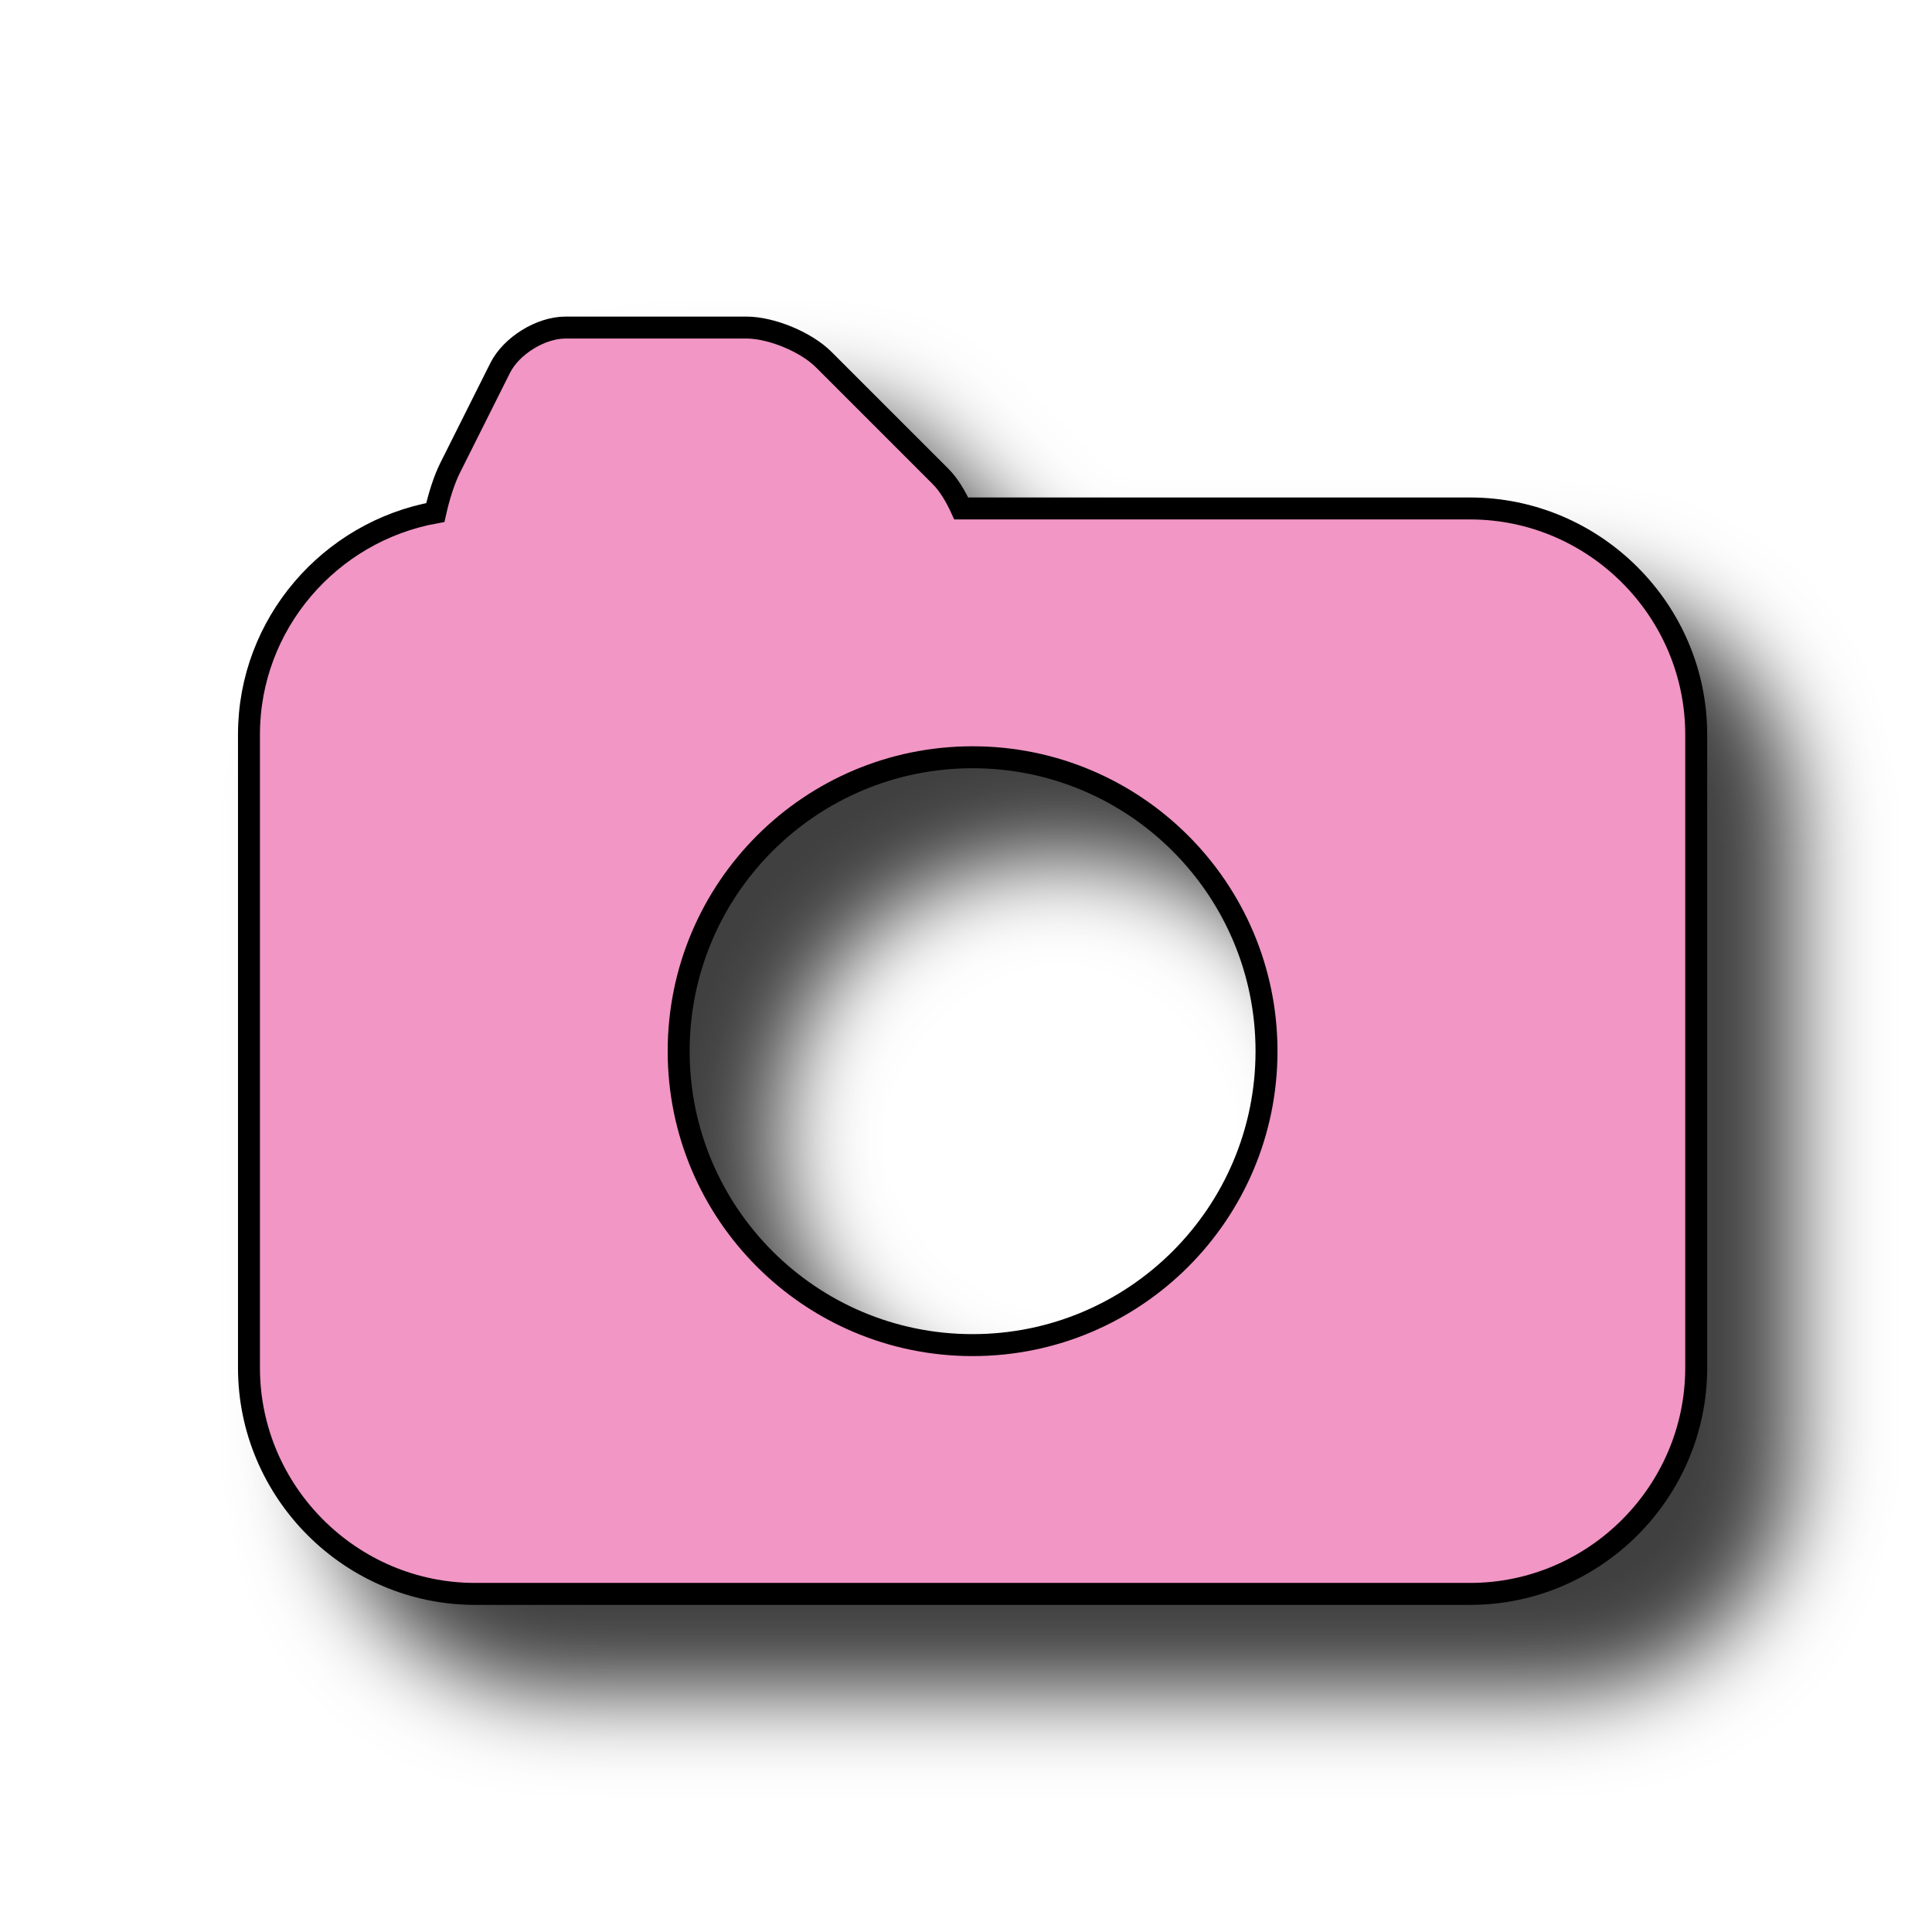
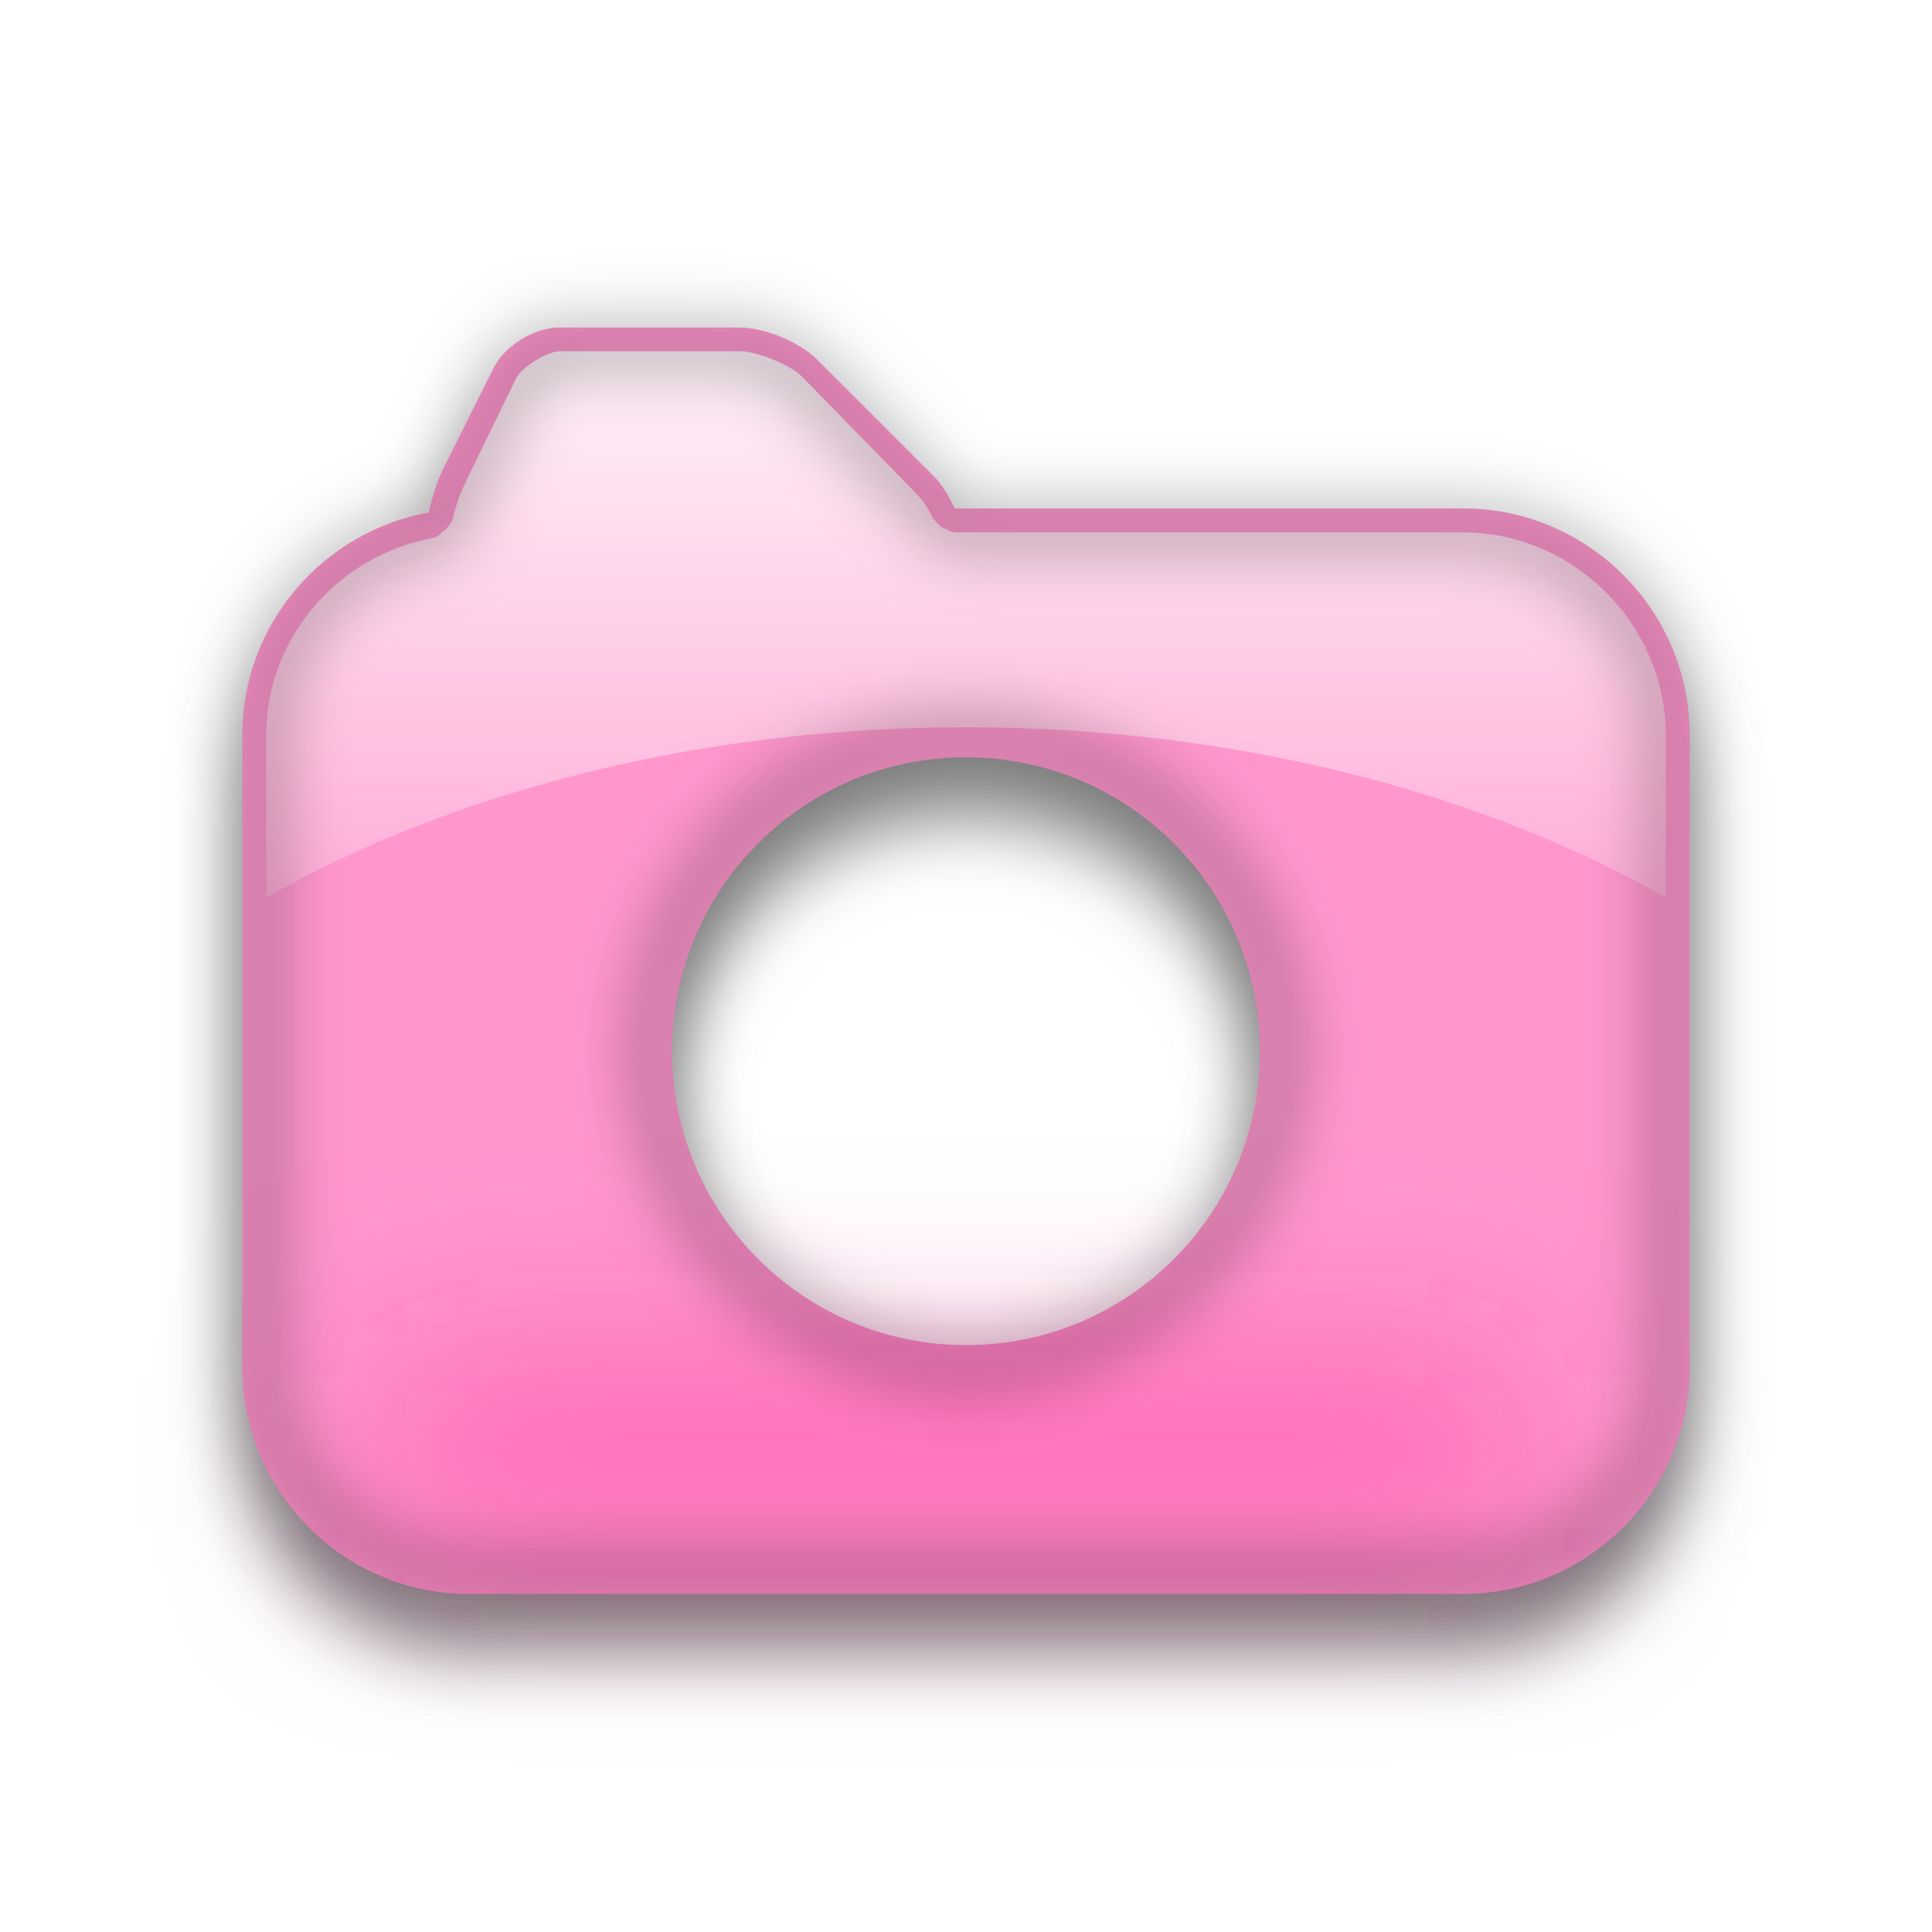
- <svg xmlns="http://www.w3.org/2000/svg" version="1.1" id="Layer_1" x="0px" y="0px" width="22" height="22" viewBox="0 0 22 22" enable-background="new 0 0 64 64" xml:space="preserve">
+ <svg xmlns="http://www.w3.org/2000/svg" xmlns:xlink="http://www.w3.org/1999/xlink" version="1.1" id="Layer_1" x="0px" y="0px" width="22" height="22" viewBox="0 0 22 22" enable-background="new 0 0 64 64" xml:space="preserve">
  <defs id="defs7">
+     <linearGradient id="linearGradient3593">
+       <stop style="stop-color:#ffffff;stop-opacity:1;" offset="0" id="stop3595" />
+       <stop style="stop-color:#ffffff;stop-opacity:0;" offset="1" id="stop3597" />
+     </linearGradient>
    <filter id="filter3639" width="1.5" height="1.5" x="-.25" y="-.25">
      <feGaussianBlur id="feGaussianBlur3641" in="SourceAlpha" stdDeviation="0.5" result="blur" />
      <feColorMatrix id="feColorMatrix3643" result="bluralpha" type="matrix" values="1 0 0 0 0 0 1 0 0 0 0 0 1 0 0 0 0 0 0.75 0 " />
      <feOffset id="feOffset3645" in="bluralpha" dx="1" dy="1" result="offsetBlur" />
      <feMerge id="feMerge3647">
        <feMergeNode id="feMergeNode3649" in="offsetBlur" />
        <feMergeNode id="feMergeNode3651" in="SourceGraphic" />
      </feMerge>
    </filter>
+     <linearGradient xlink:href="#linearGradient3593" id="linearGradient3599" x1="2.835" y1="10.94" x2="19.315" y2="10.94" gradientUnits="userSpaceOnUse" gradientTransform="translate(-0.0749349,0)" />
+     <linearGradient xlink:href="#linearGradient3593" id="linearGradient3604" gradientUnits="userSpaceOnUse" gradientTransform="translate(-0.0749349,0)" x1="2.835" y1="10.94" x2="19.315" y2="10.94" />
+     <linearGradient xlink:href="#linearGradient3593" id="linearGradient3608" gradientUnits="userSpaceOnUse" gradientTransform="translate(-0.0749349,0)" x1="2.835" y1="10.94" x2="19.315" y2="10.94" />
+     <linearGradient xlink:href="#linearGradient3593" id="linearGradient3611" gradientUnits="userSpaceOnUse" gradientTransform="translate(-0.0749349,0)" x1="10.494" y1="2.849" x2="10.494" y2="12.282" />
+     <filter id="filter3654">
+       <feGaussianBlur stdDeviation="0.386" id="feGaussianBlur3656" />
+     </filter>
+     <filter id="filter3662">
+       <feGaussianBlur stdDeviation="0.376" id="feGaussianBlur3664" />
+     </filter>
+     <filter id="filter3678" x="-0.204" width="1.407" y="-1.555" height="4.11">
+       <feGaussianBlur stdDeviation="1.118" id="feGaussianBlur3680" />
+     </filter>
  </defs>
-   <path d="m 16.74,5.79 h -5.794 C 10.881,5.648 10.801,5.516 10.711,5.426 L 9.379,4.094 C 9.179,3.894 8.783,3.73 8.5,3.73 H 6.44 c -0.283,0 -0.618,0.207 -0.745,0.461 L 5.125,5.329 C 5.058,5.463 4.999,5.649 4.957,5.836 3.756,6.053 2.835,7.104 2.835,8.365 v 7.21 c 0,1.416 1.159,2.575 2.575,2.575 H 16.74 c 1.416,0 2.575,-1.159 2.575,-2.575 V 8.365 c 0,-1.416 -1.159,-2.575 -2.575,-2.575 z m -5.665,9.527 c -1.848,0 -3.347,-1.499 -3.347,-3.347 0,-1.849 1.499,-3.347 3.347,-3.347 1.848,0 3.347,1.499 3.347,3.347 0,1.849 -1.499,3.347 -3.347,3.347 z" id="path3" style="fill:#f196c5;fill-opacity:1;stroke:#000000;stroke-width:0.25;stroke-miterlimit:4;stroke-opacity:1;stroke-dasharray:none;filter:url(#filter3639)" />
+   <path style="fill:#969696;fill-opacity:1;stroke:none;filter:url(#filter3654)" id="path3644" d="m 16.665,6.536 h -5.794 C 10.806,6.394 10.726,6.262 10.636,6.172 L 9.304,4.84 C 9.104,4.64 8.708,4.476 8.425,4.476 H 6.365 c -0.283,0 -0.618,0.207 -0.745,0.461 L 5.051,6.075 C 4.984,6.209 4.924,6.395 4.882,6.582 3.681,6.798 2.76,7.849 2.76,9.111 v 7.21 c 0,1.416 1.159,2.575 2.575,2.575 H 16.665 c 1.416,0 2.575,-1.159 2.575,-2.575 V 9.111 c 0,-1.416 -1.159,-2.575 -2.575,-2.575 z M 11,16.063 c -1.848,0 -3.347,-1.499 -3.347,-3.347 0,-1.849 1.499,-3.347 3.347,-3.347 1.848,0 3.347,1.499 3.347,3.347 0,1.849 -1.499,3.347 -3.347,3.347 z" />
+   <path d="m 16.665,5.79 h -5.794 C 10.806,5.648 10.726,5.516 10.636,5.426 L 9.304,4.094 C 9.104,3.894 8.708,3.73 8.425,3.73 H 6.365 c -0.283,0 -0.618,0.207 -0.745,0.461 L 5.051,5.329 C 4.984,5.463 4.924,5.649 4.882,5.836 3.681,6.053 2.76,7.104 2.76,8.365 v 7.21 c 0,1.416 1.159,2.575 2.575,2.575 H 16.665 c 1.416,0 2.575,-1.159 2.575,-2.575 V 8.365 c 0,-1.416 -1.159,-2.575 -2.575,-2.575 z M 11,15.317 c -1.848,0 -3.347,-1.499 -3.347,-3.347 0,-1.849 1.499,-3.347 3.347,-3.347 1.848,0 3.347,1.499 3.347,3.347 0,1.849 -1.499,3.347 -3.347,3.347 z" id="path3" style="fill:#ff97cd;fill-opacity:1;stroke:none" />
+   <path style="fill:url(#linearGradient3611);fill-opacity:1;stroke:none" d="M 6.375 4 C 6.231 4 5.942 4.179 5.875 4.312 L 5.312 5.469 C 5.251 5.592 5.191 5.753 5.156 5.906 A 0.274 0.274 0 0 1 5.125 5.969 A 0.274 0.274 0 0 1 5.031 6.062 A 0.274 0.274 0 0 1 5 6.094 A 0.274 0.274 0 0 1 4.938 6.125 C 3.865 6.318 3.031 7.248 3.031 8.375 L 3.031 10.219 C 5.133 9.028 7.926 8.281 11 8.281 C 14.074 8.281 16.867 9.028 18.969 10.219 L 18.969 8.375 C 18.969 7.111 17.92 6.062 16.656 6.062 L 10.875 6.062 A 0.274 0.274 0 0 1 10.781 6.031 A 0.274 0.274 0 0 1 10.719 6 A 0.274 0.274 0 0 1 10.656 5.938 A 0.274 0.274 0 0 1 10.625 5.906 C 10.581 5.809 10.517 5.705 10.438 5.625 L 9.125 4.281 C 8.995 4.151 8.608 4 8.438 4 L 6.375 4 z " id="path3606" />
+   <rect style="opacity:0.5;fill:#ff2494;fill-opacity:1;stroke:none;filter:url(#filter3678)" id="rect3613" width="13.183" height="1.726" x="4.267" y="15.672" />
+   <path style="fill:none;stroke:#000000;stroke-width:0.3;stroke-miterlimit:4;stroke-opacity:1;stroke-dasharray:none;filter:url(#filter3662);opacity:0.5" id="path3660" d="m 6.375,3.938 c -0.18,0 -0.48,0.179 -0.562,0.344 L 5.25,5.438 C 5.187,5.563 5.099,5.713 5.062,5.875 a 0.203,0.203 0 0 1 0,0.062 A 0.203,0.203 0 0 1 5.031,5.969 0.203,0.203 0 0 1 5,6 0.203,0.203 0 0 1 4.969,6.031 a 0.203,0.203 0 0 1 -0.031,0 0.203,0.203 0 0 1 -0.031,0 C 3.8,6.23 2.969,7.213 2.969,8.375 l 0,7.188 c 0,1.303 1.072,2.375 2.375,2.375 l 11.312,0 c 1.303,0 2.375,-1.072 2.375,-2.375 l 0,-7.188 C 19.031,7.072 17.96,6 16.656,6 L 10.875,6 a 0.203,0.203 0 0 1 -0.031,-0.031 0.203,0.203 0 0 1 -0.062,0 A 0.203,0.203 0 0 1 10.75,5.938 0.203,0.203 0 0 1 10.719,5.906 0.203,0.203 0 0 1 10.688,5.875 C 10.639,5.766 10.551,5.676 10.469,5.594 L 9.156,4.25 C 9.008,4.102 8.637,3.938 8.438,3.938 l -2.062,0 z M 11,8.406 c 1.958,0 3.562,1.604 3.562,3.562 0,1.958 -1.605,3.562 -3.562,3.562 -1.958,0 -3.562,-1.604 -3.562,-3.562 0,-1.958 1.605,-3.562 3.562,-3.562 z" />
</svg>
